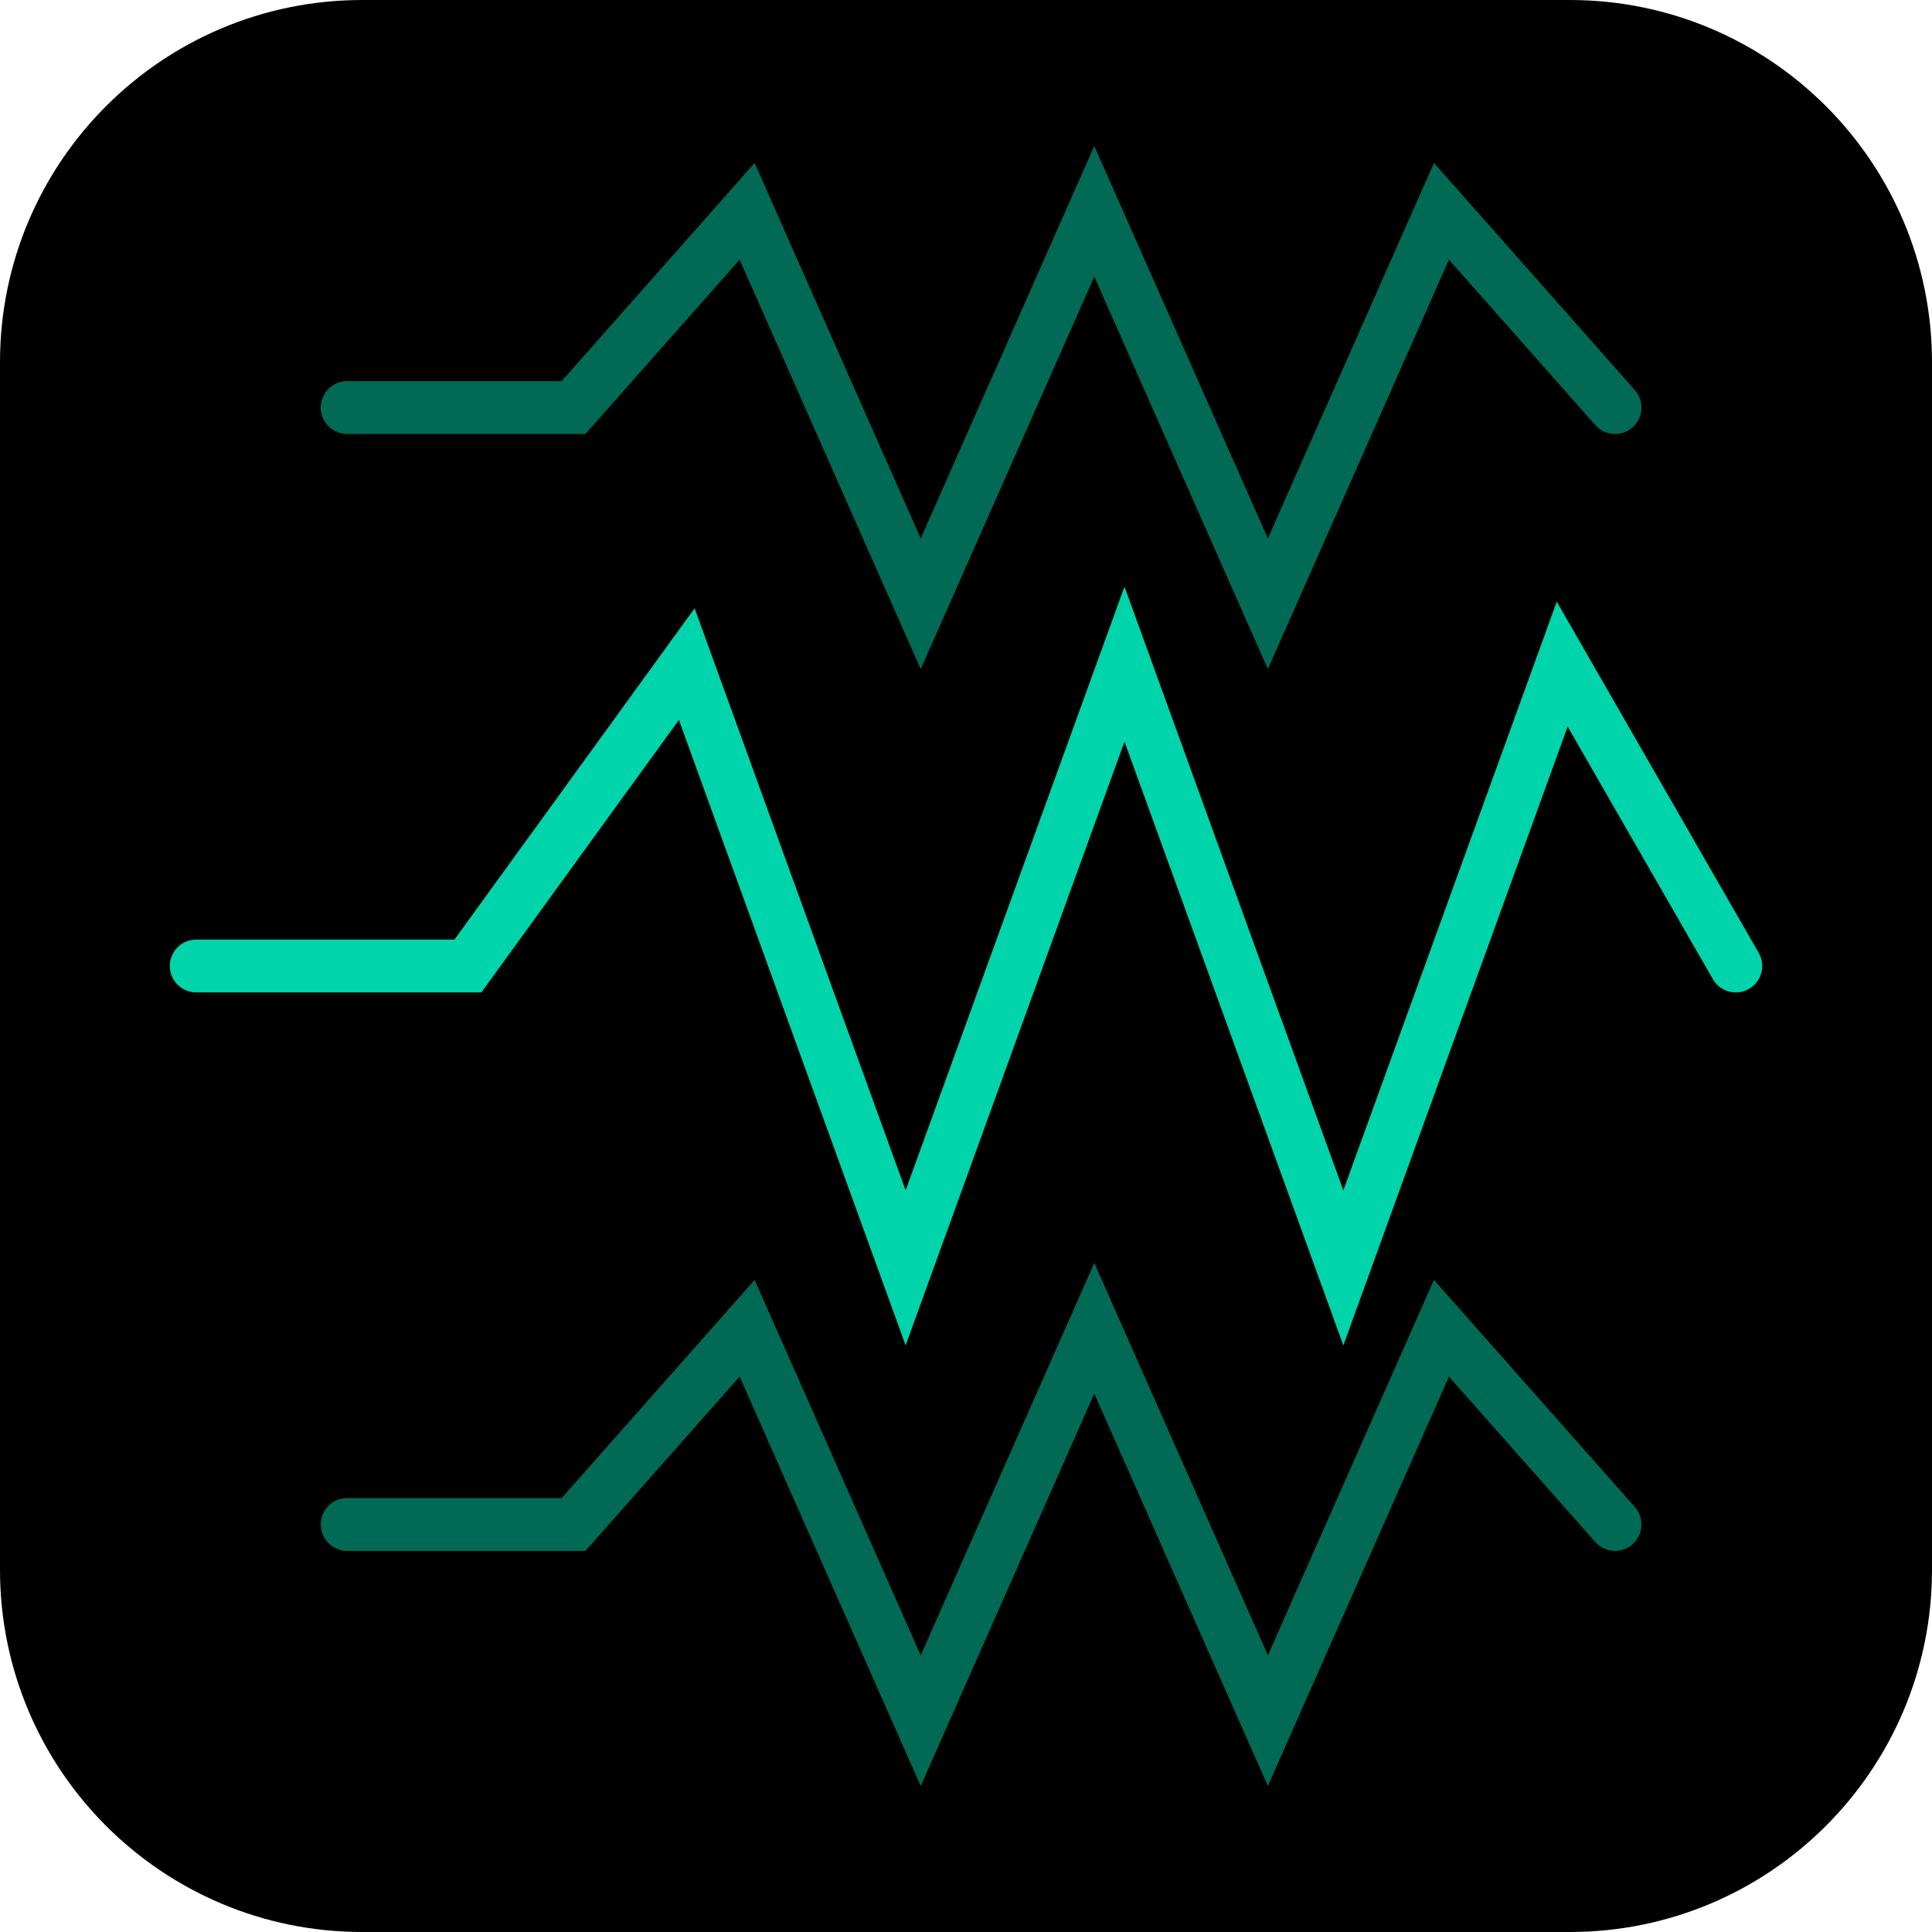
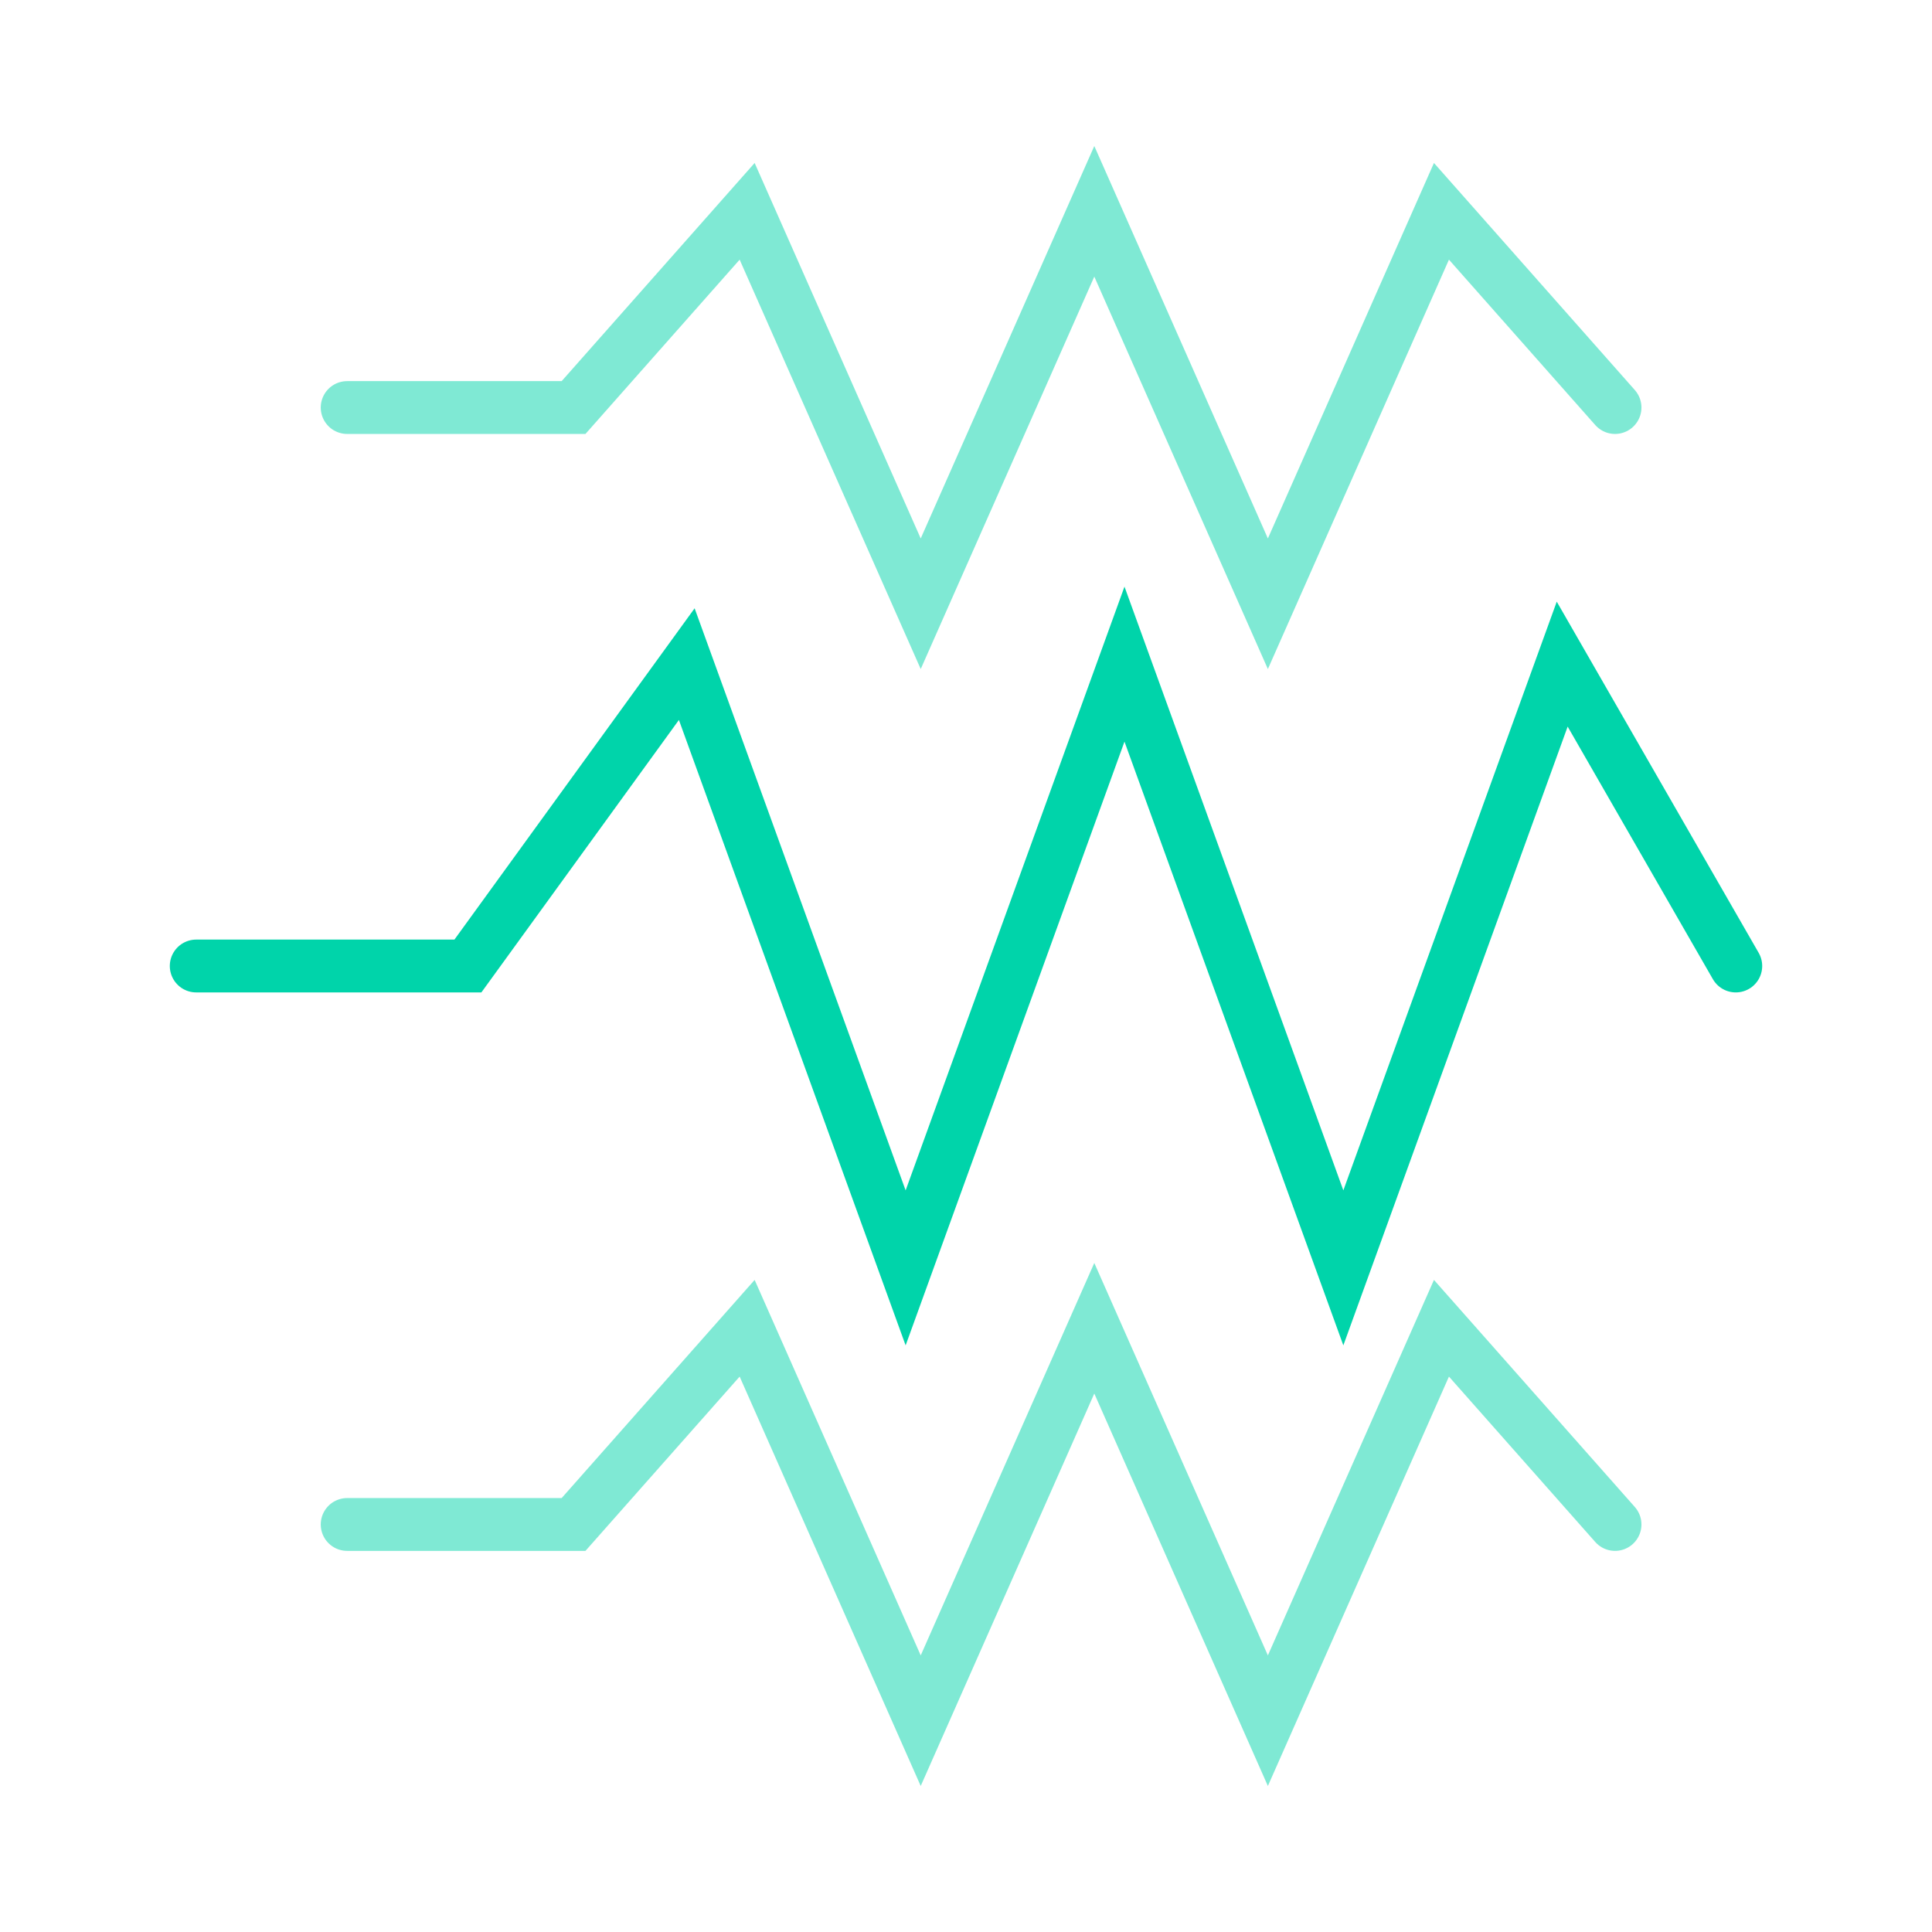
<svg xmlns="http://www.w3.org/2000/svg" version="1.1" viewBox="0 0 256 256">
-   <rect width="256" height="256" rx="48" fill="#000000" />
  <g fill="none" stroke="#00D4AA" stroke-width="7" stroke-linecap="round" stroke-linejoin="miter">
    <path d="M 46 54 L 76 54 L 99 28 L 122 80 L 145 28 L 168 80 L 191 28 L 214 54" opacity="0.5" />
    <path d="M 26 128 L 62 128 L 91 88 L 120 168 L 149 88 L 178 168 L 207 88 L 230 128" />
    <path d="M 46 202 L 76 202 L 99 176 L 122 228 L 145 176 L 168 228 L 191 176 L 214 202" opacity="0.5" />
  </g>
</svg>
